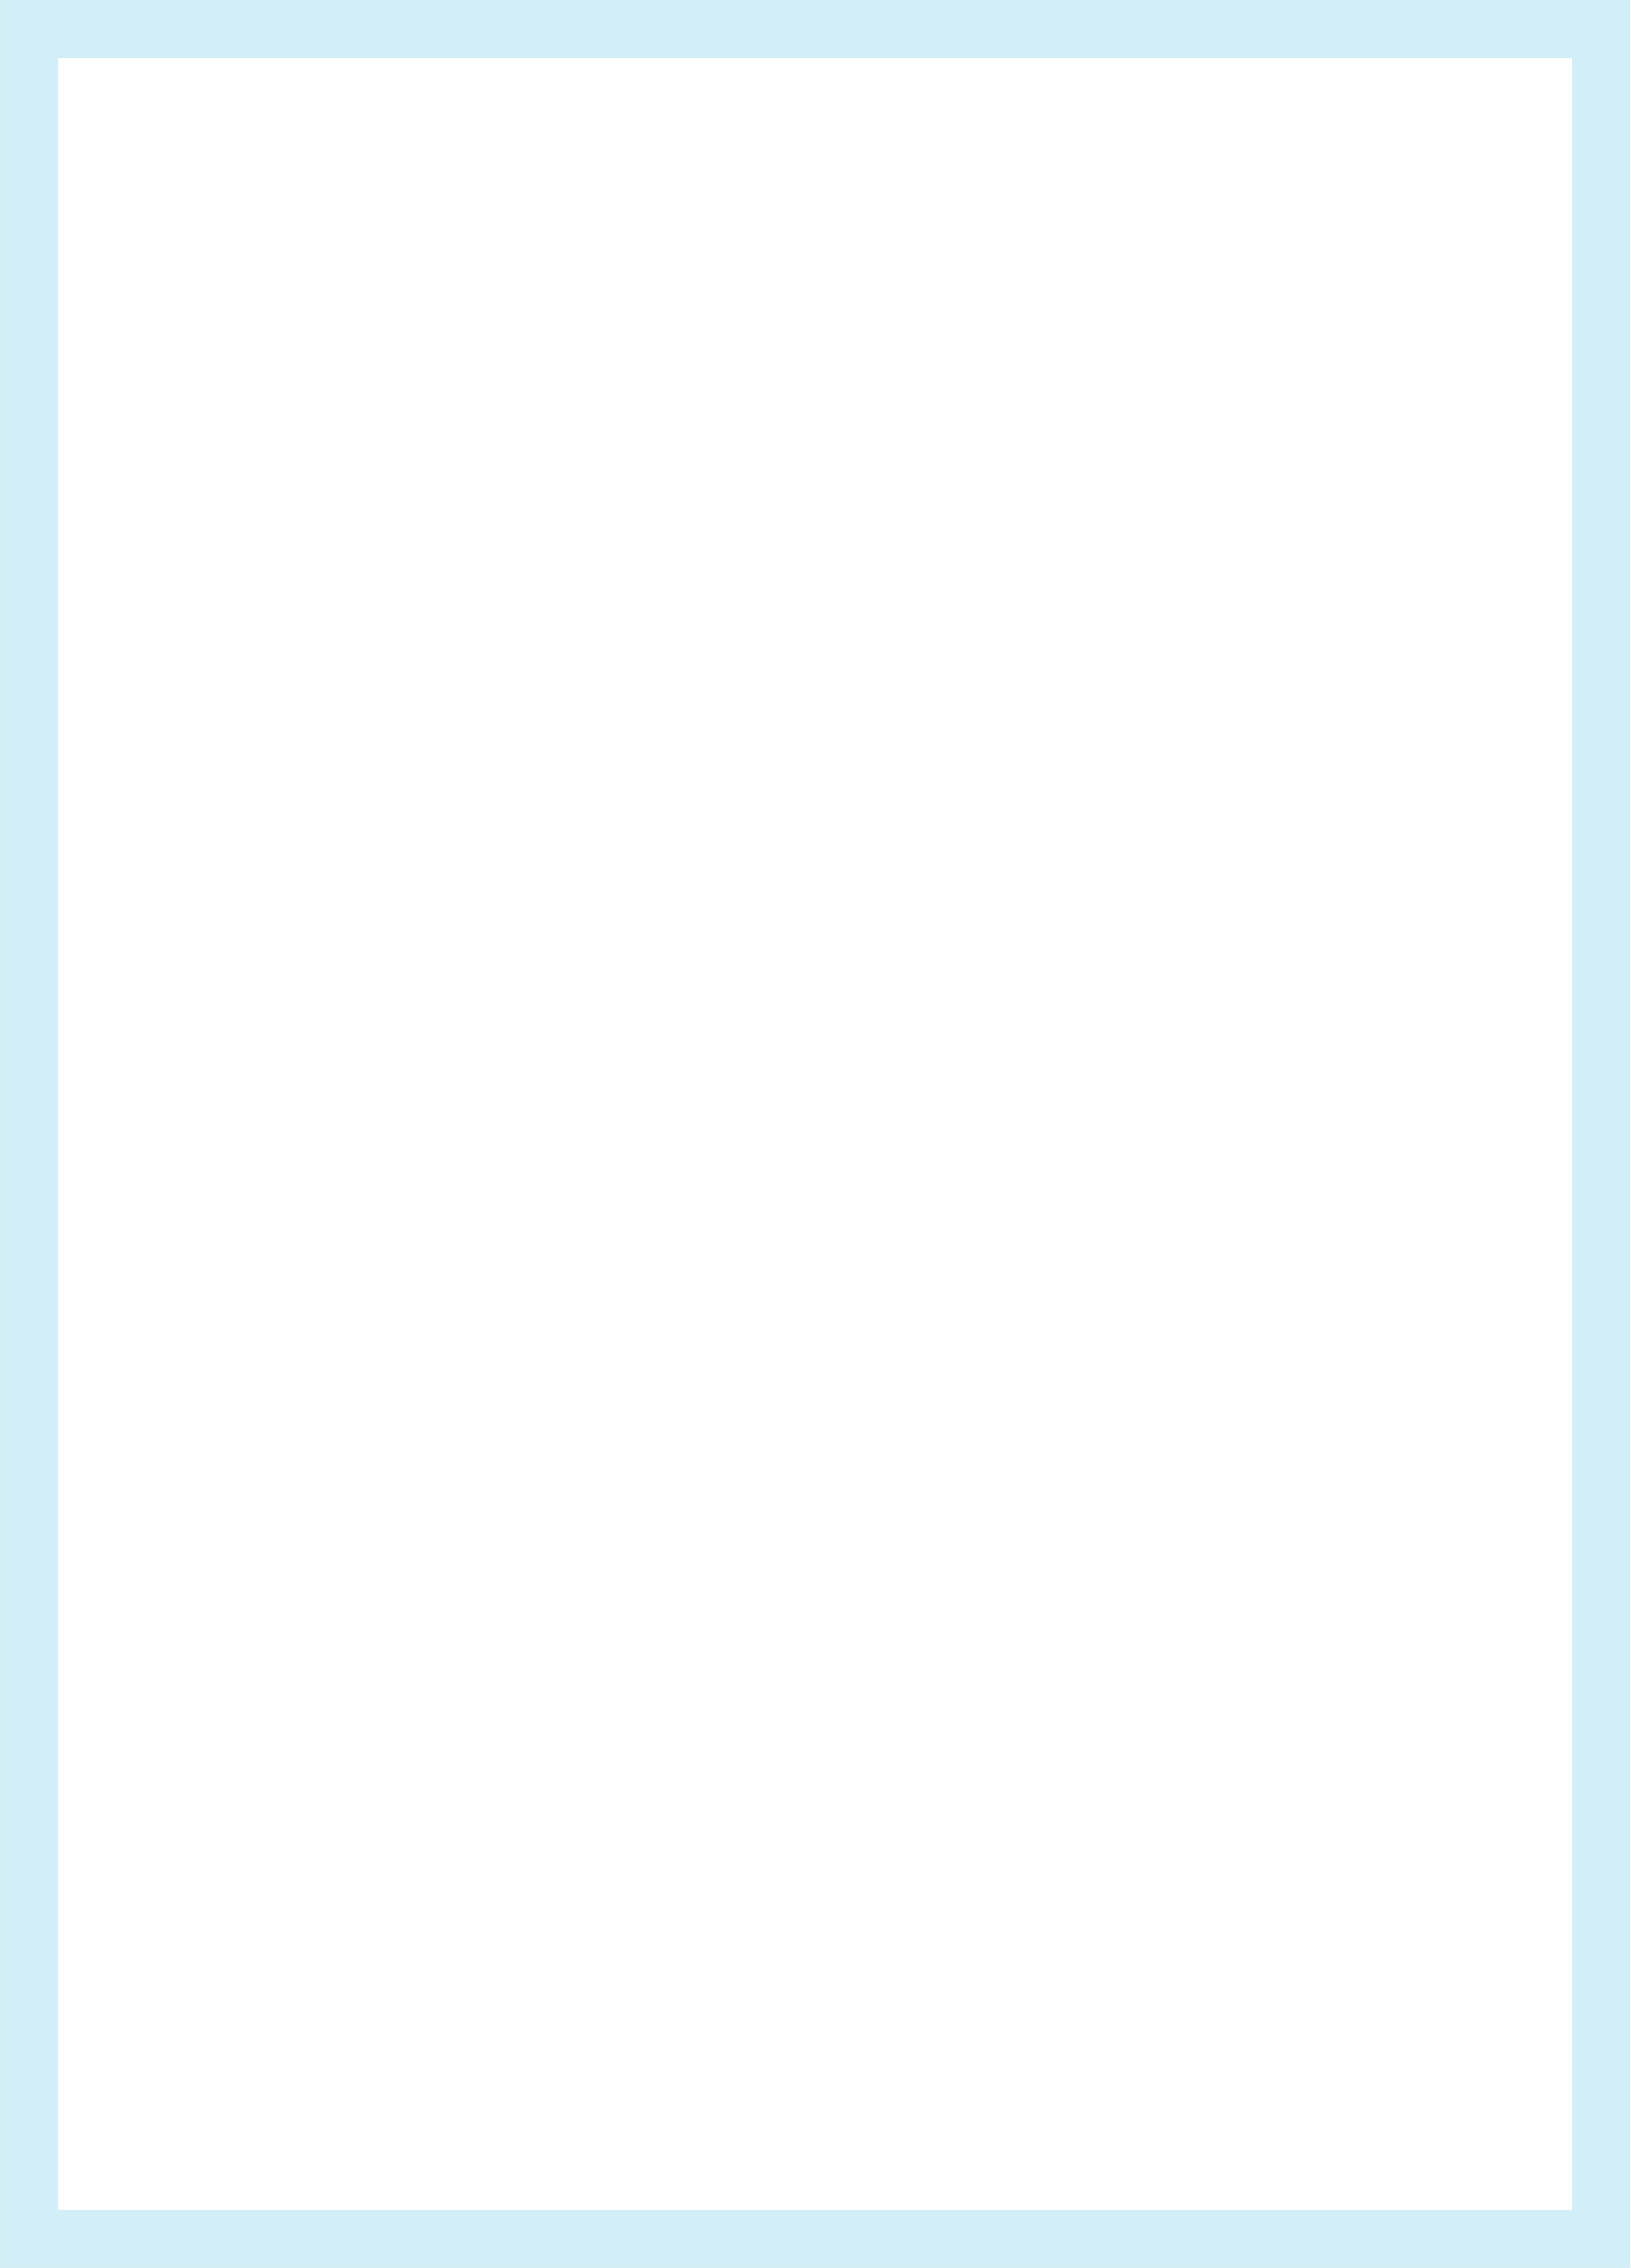
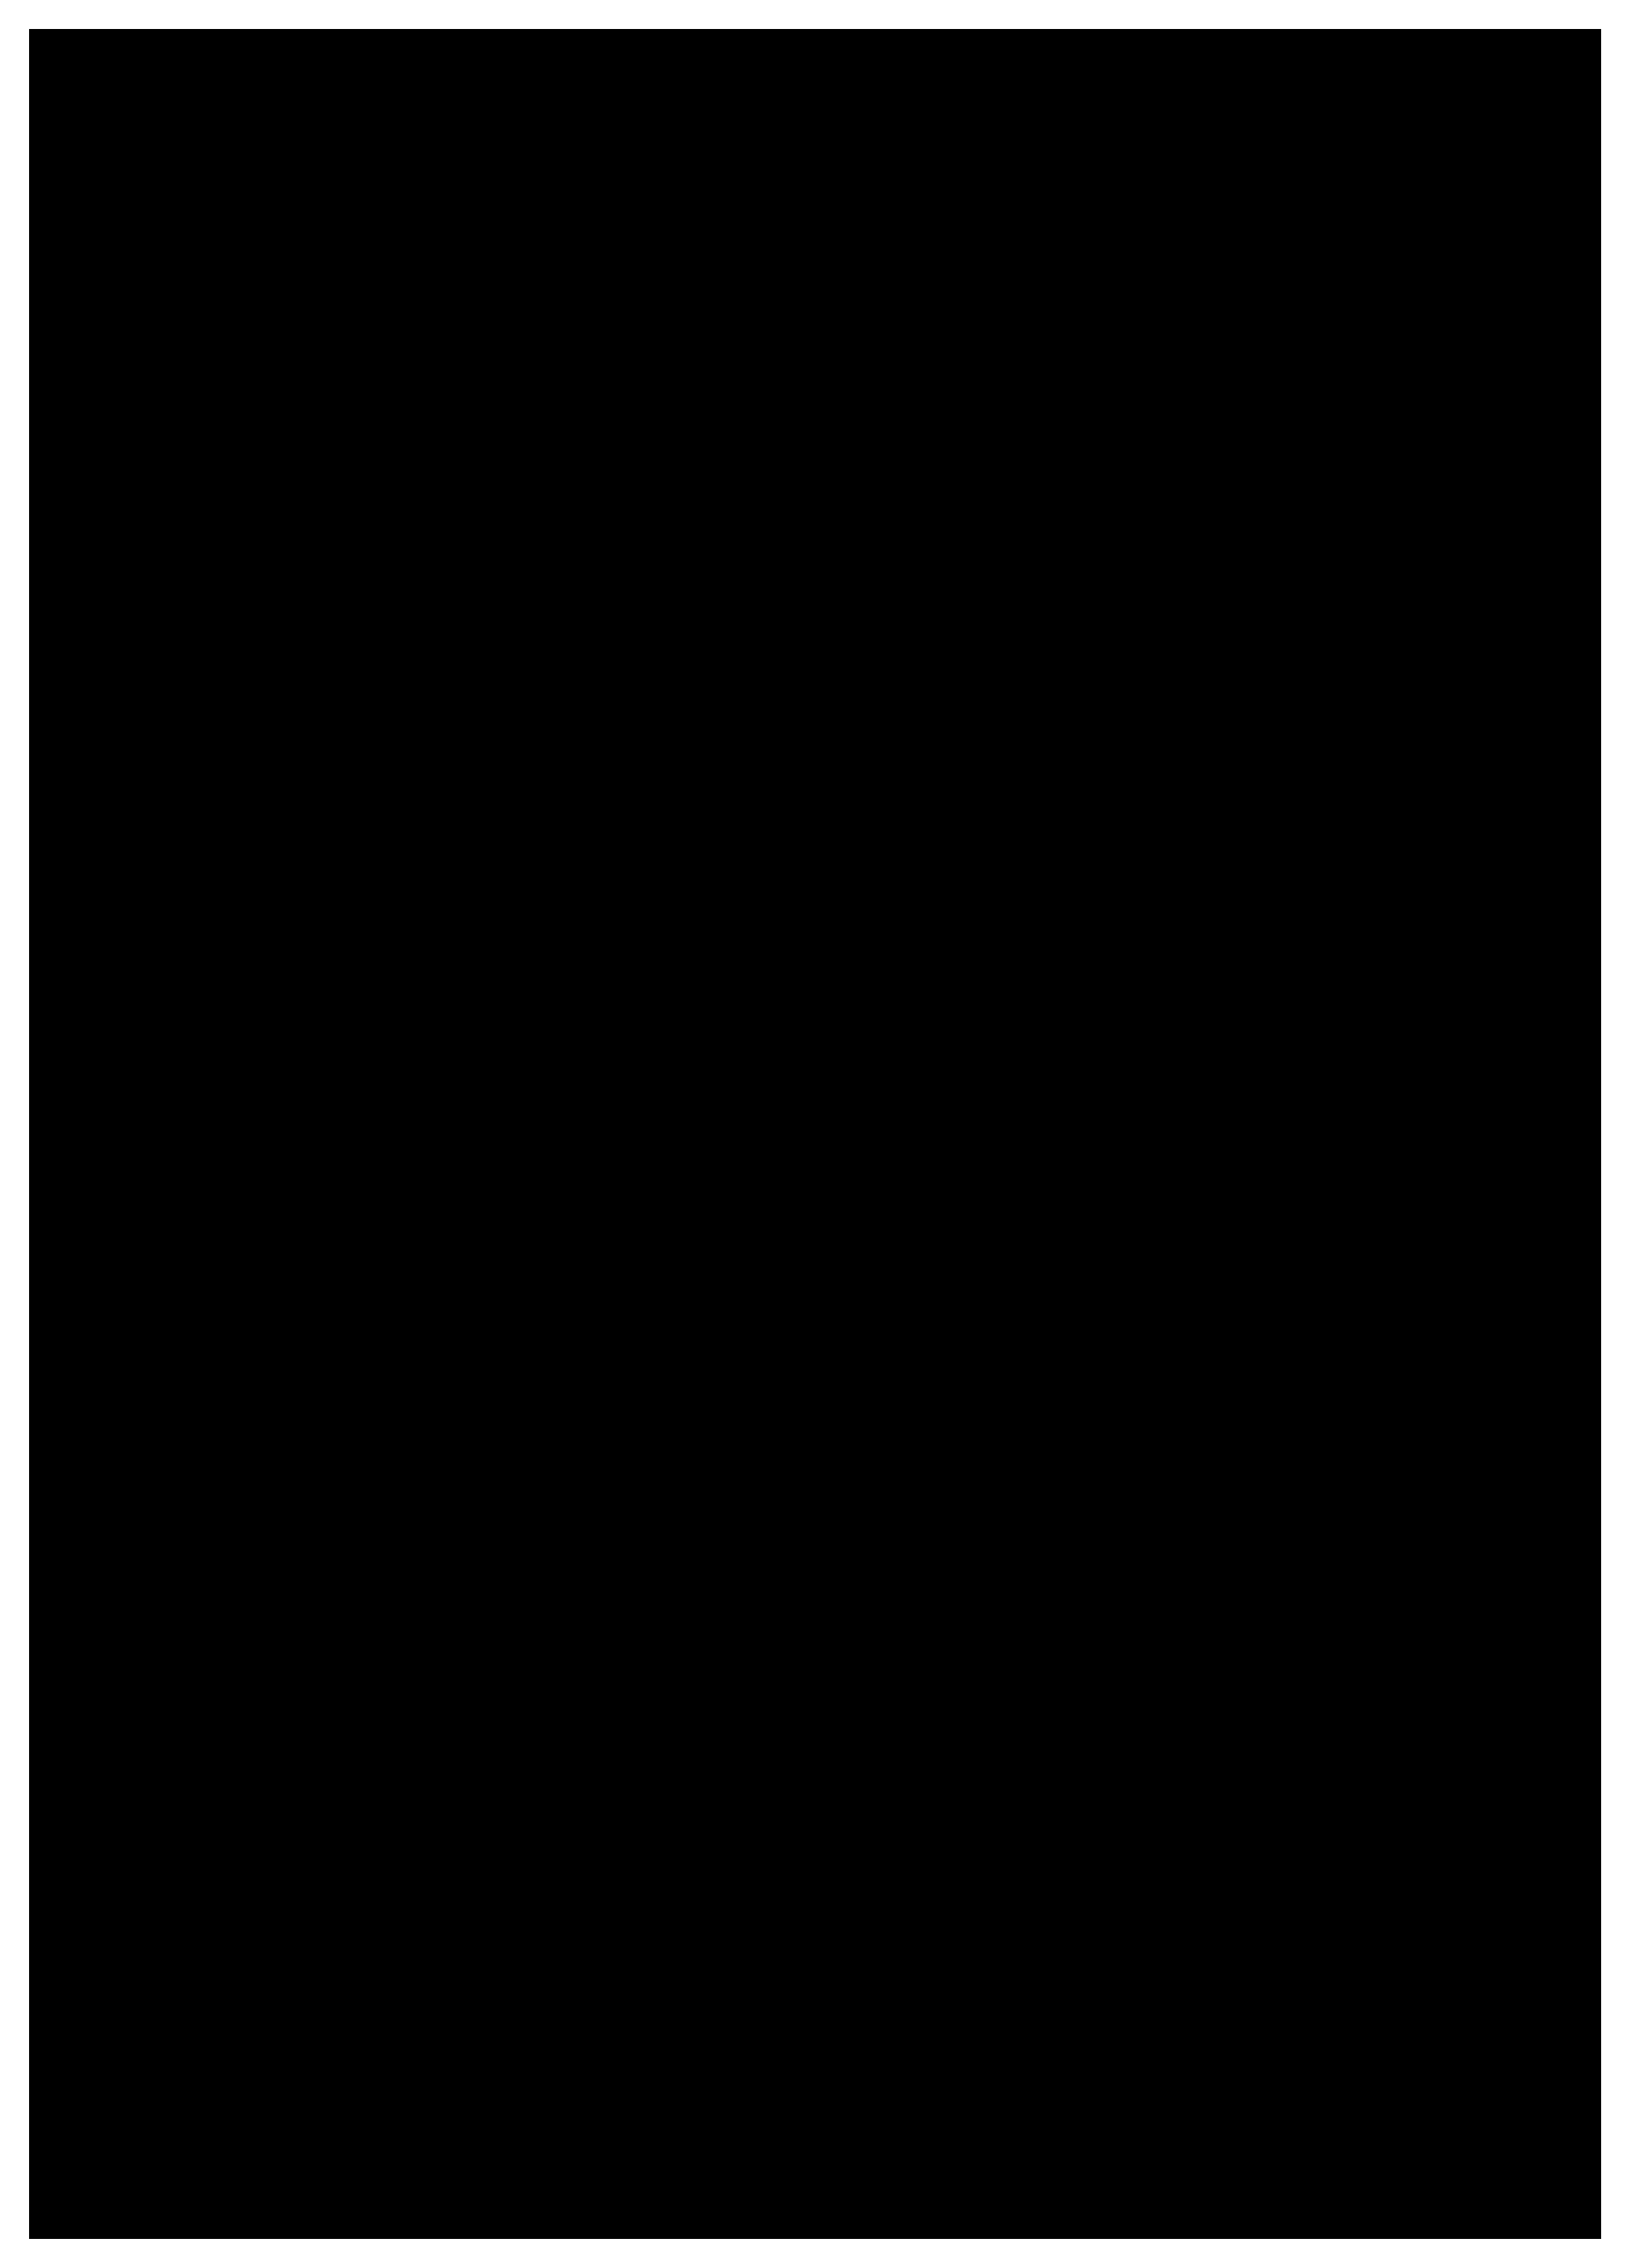
<svg xmlns="http://www.w3.org/2000/svg" viewBox="0 0 194.53 270.61">
  <defs>
    <style>.cls-1{fill:none;stroke:#aadfee;stroke-miterlimit:10;stroke-width:6.93px;opacity:0.53;}</style>
  </defs>
  <g id="Layer_2" data-name="Layer 2">
    <g id="Layer_1-2" data-name="Layer 1">
-       <rect class="cls-1" x="-34.57" y="41.51" width="263.68" height="187.59" transform="translate(-38.04 232.57) rotate(-90)" />
+       <rect className="cls-1" x="-34.57" y="41.51" width="263.68" height="187.59" transform="translate(-38.04 232.57) rotate(-90)" />
    </g>
  </g>
</svg>
